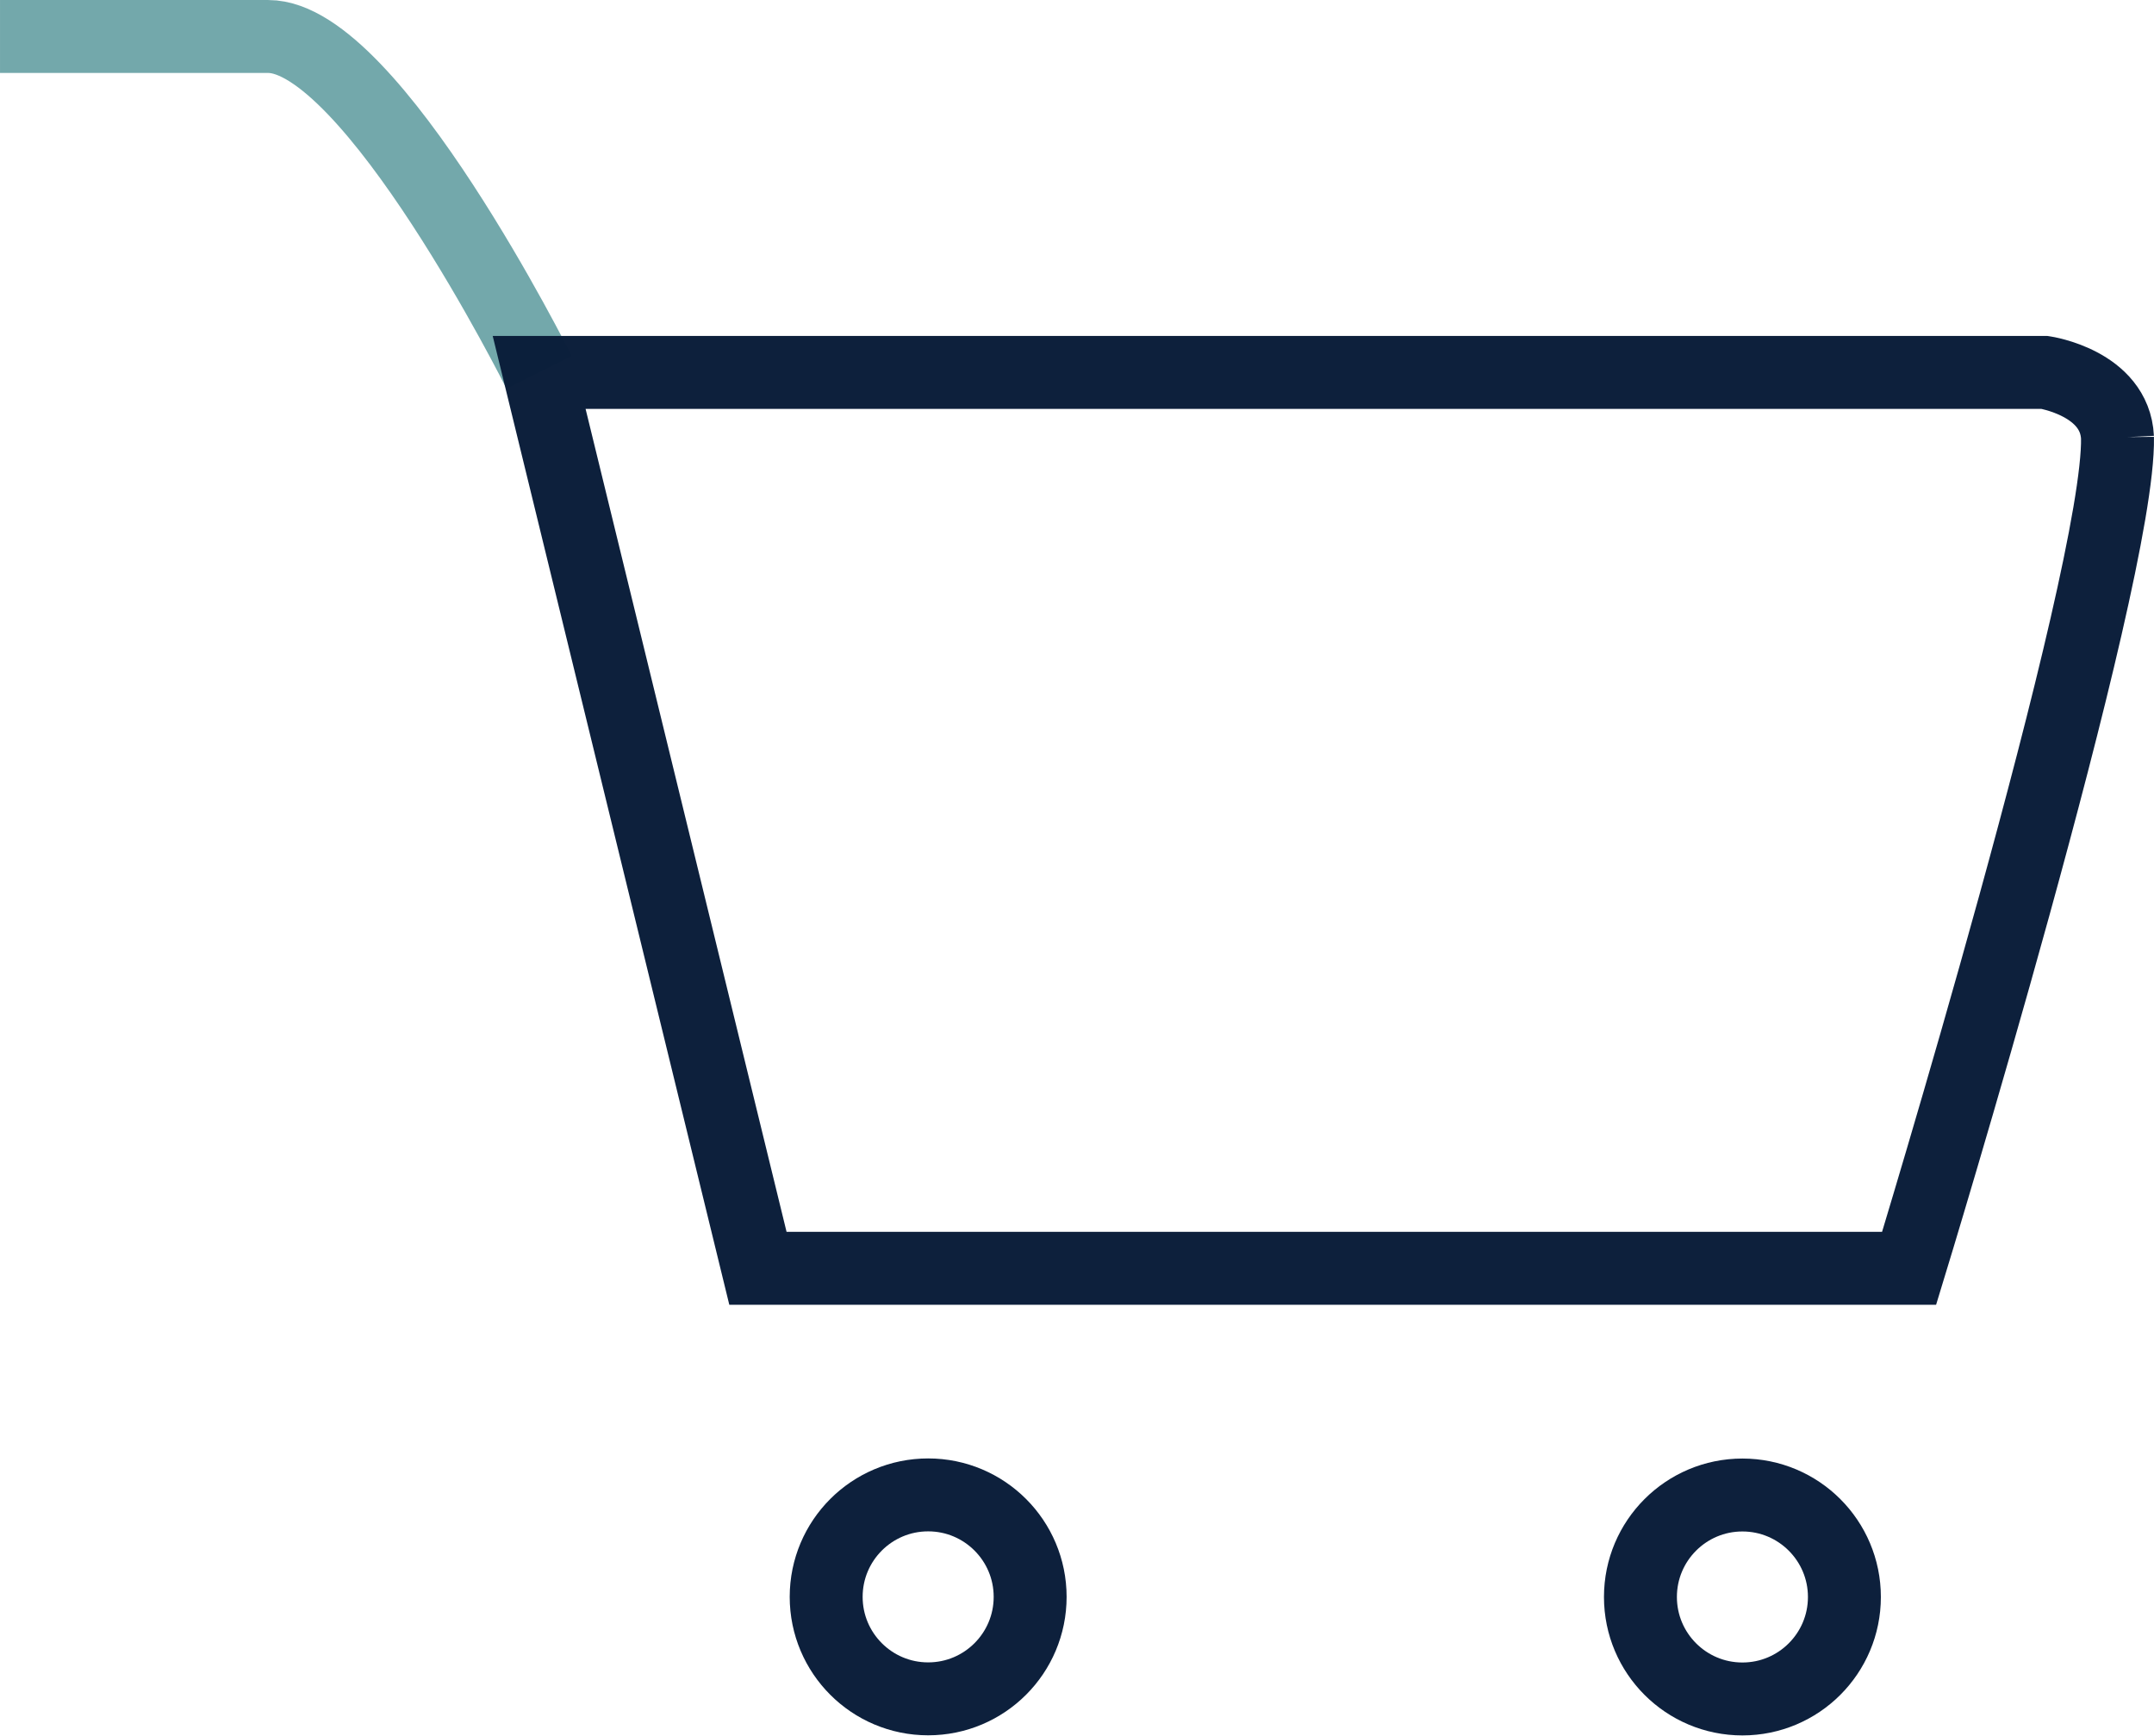
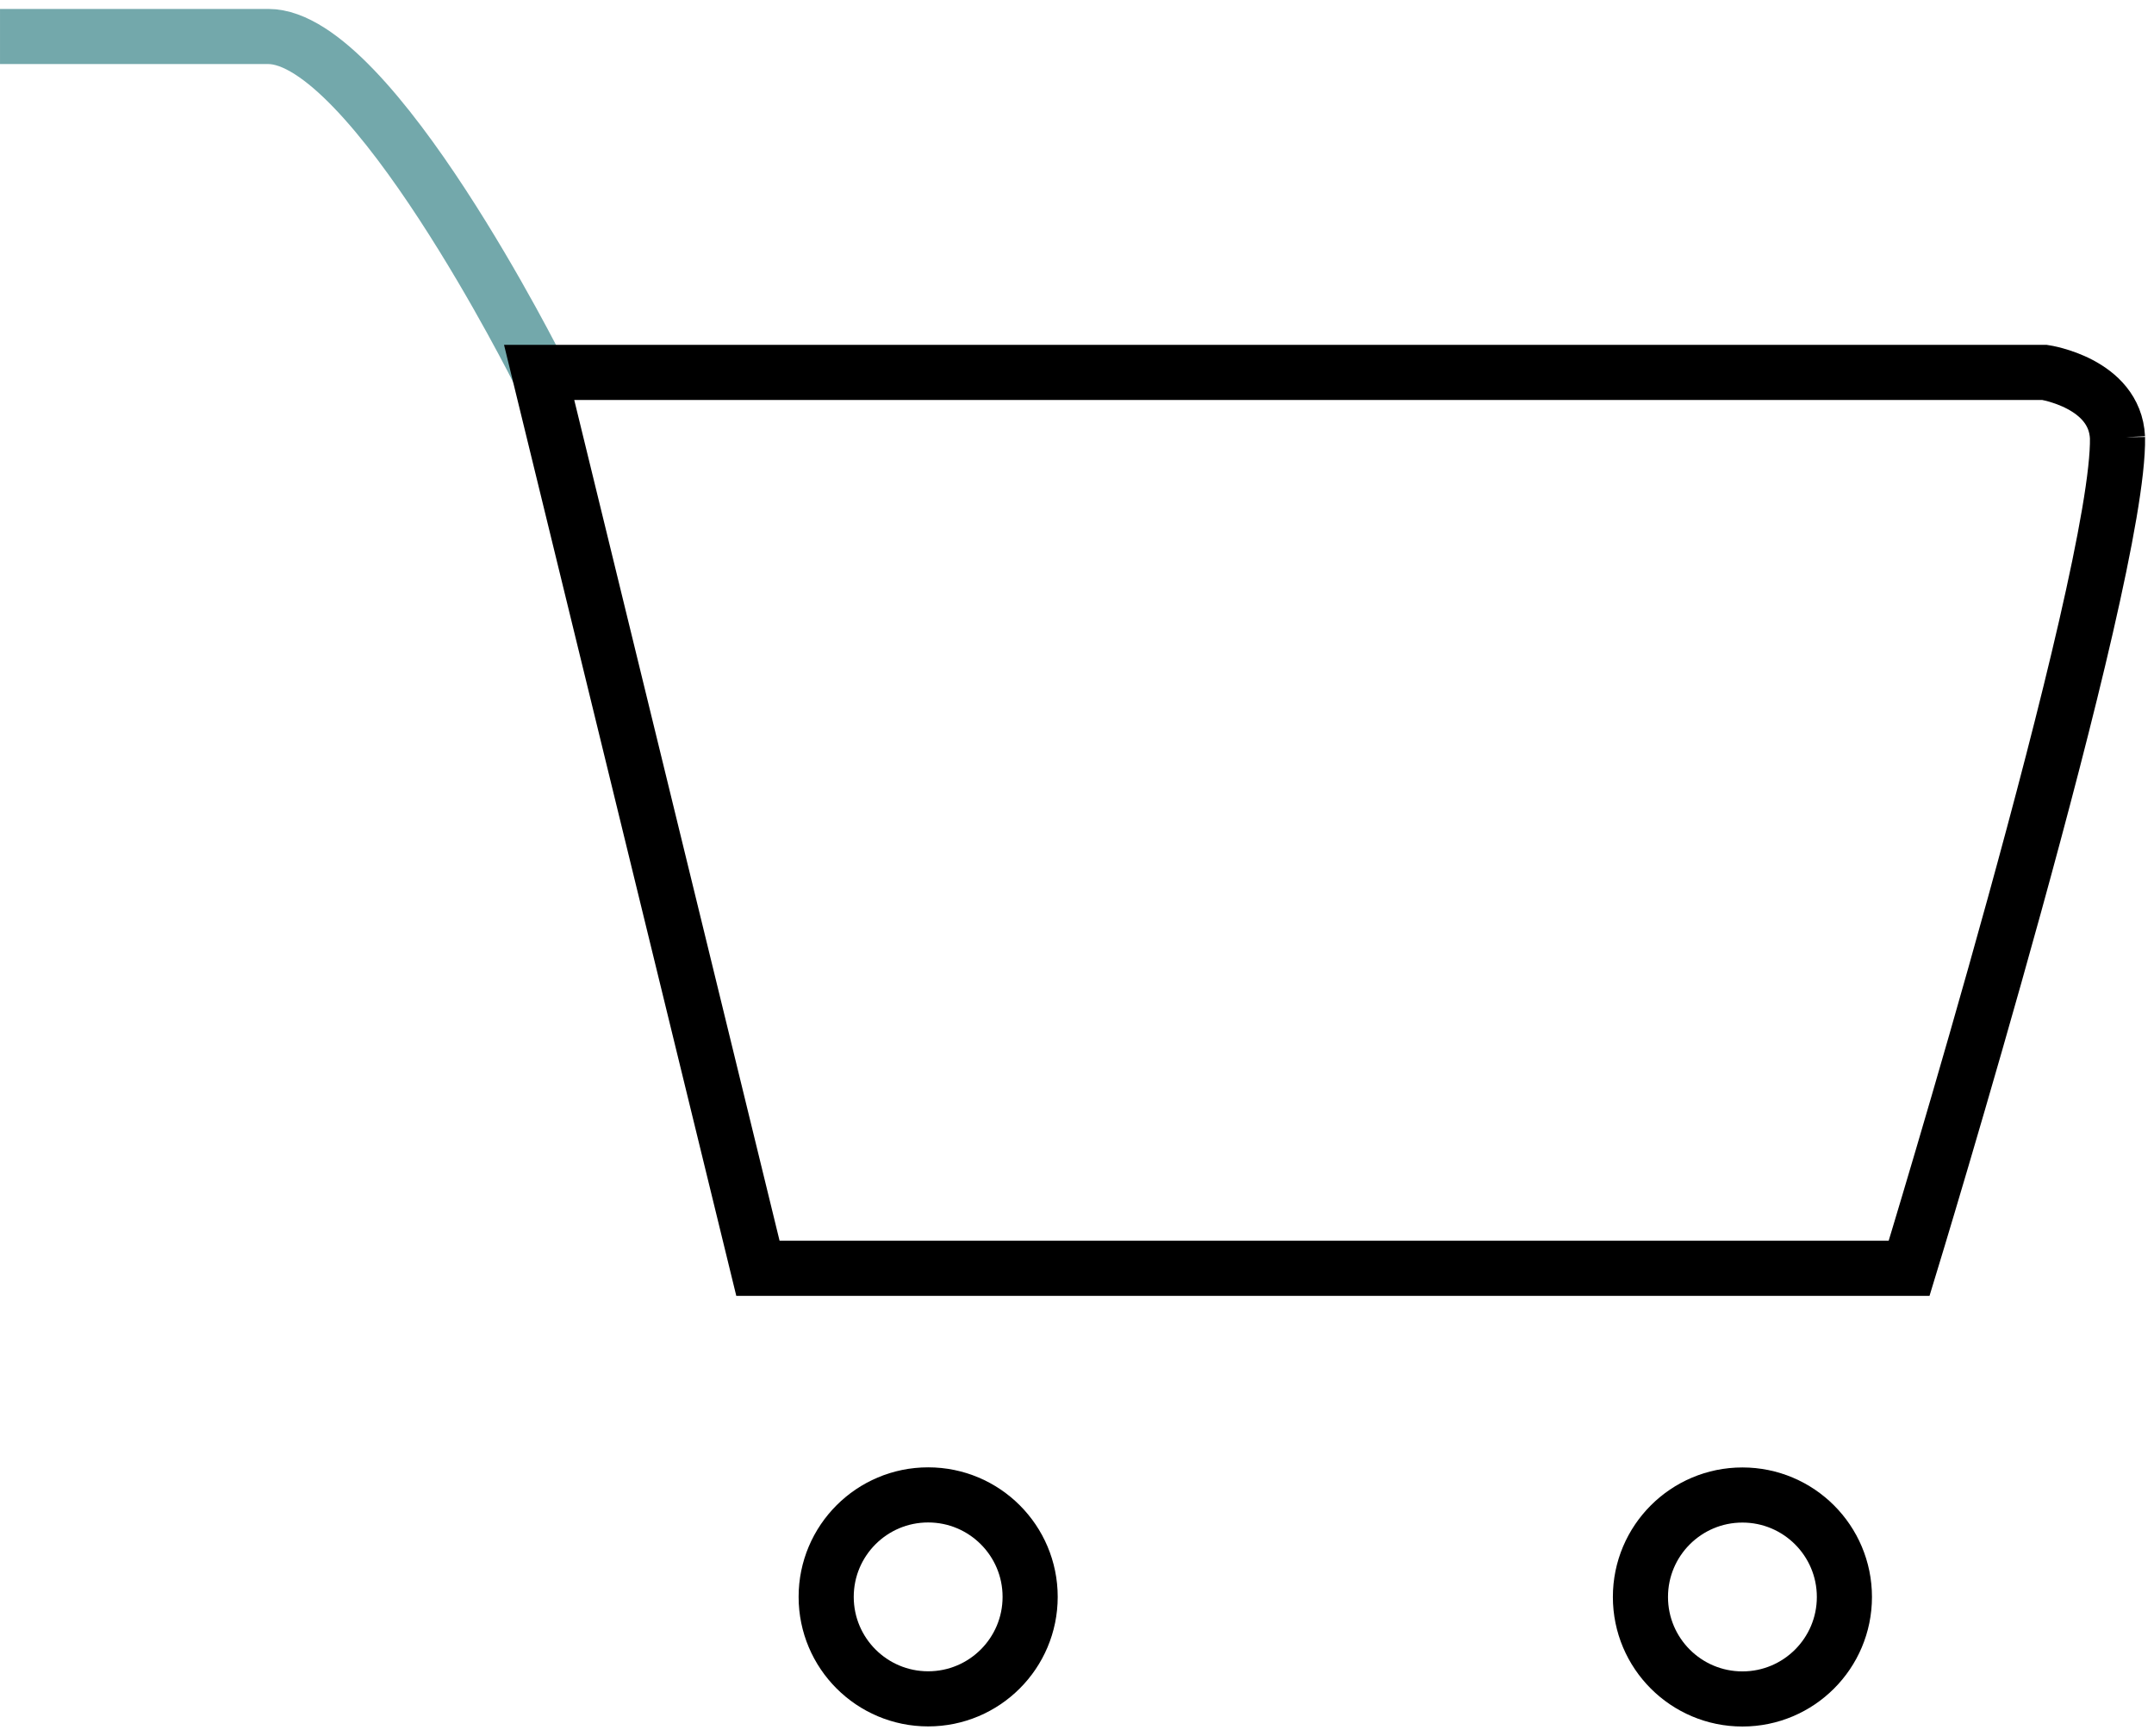
<svg xmlns="http://www.w3.org/2000/svg" width="147.681" height="118.993" viewBox="0 0 39.074 31.484">
-   <g transform="translate(-203.682 -95.633)" fill="none" stroke-width="1.323">
+   <g transform="translate(-203.682 -95.633)" fill="none">
    <path d="M203.682 96.295h4.866c1.871 0 4.914 6.094 4.914 6.094" stroke="#73a8ab" />
-     <path d="M242.094 103.57c.047 2.552-3.78 15.072-3.78 15.072h-20.883l-3.969-16.253h27.309s1.276.19 1.323 1.182z" stroke="#0b1e3a" stroke-opacity=".985" />
-     <circle r="1.85" cy="124.603" cx="220.519" stroke="#0b1e3a" stroke-linecap="round" stroke-linejoin="round" stroke-opacity=".985" />
-     <circle r="1.85" cy="124.605" cx="235.29" stroke="#0b1e3a" stroke-linecap="round" stroke-linejoin="round" stroke-opacity=".985" />
+     <path d="M242.094 103.57c.047 2.552-3.78 15.072-3.78 15.072h-20.883l-3.969-16.253h27.309s1.276.19 1.323 1.182z" stroke="currentColor" stroke-opacity="1" />
+     <circle r="1.85" cy="124.603" cx="220.519" stroke="currentColor" stroke-linecap="round" stroke-linejoin="round" stroke-opacity="1" />
+     <circle r="1.85" cy="124.605" cx="235.29" stroke="currentColor" stroke-linecap="round" stroke-linejoin="round" stroke-opacity="1" />
  </g>
</svg>
